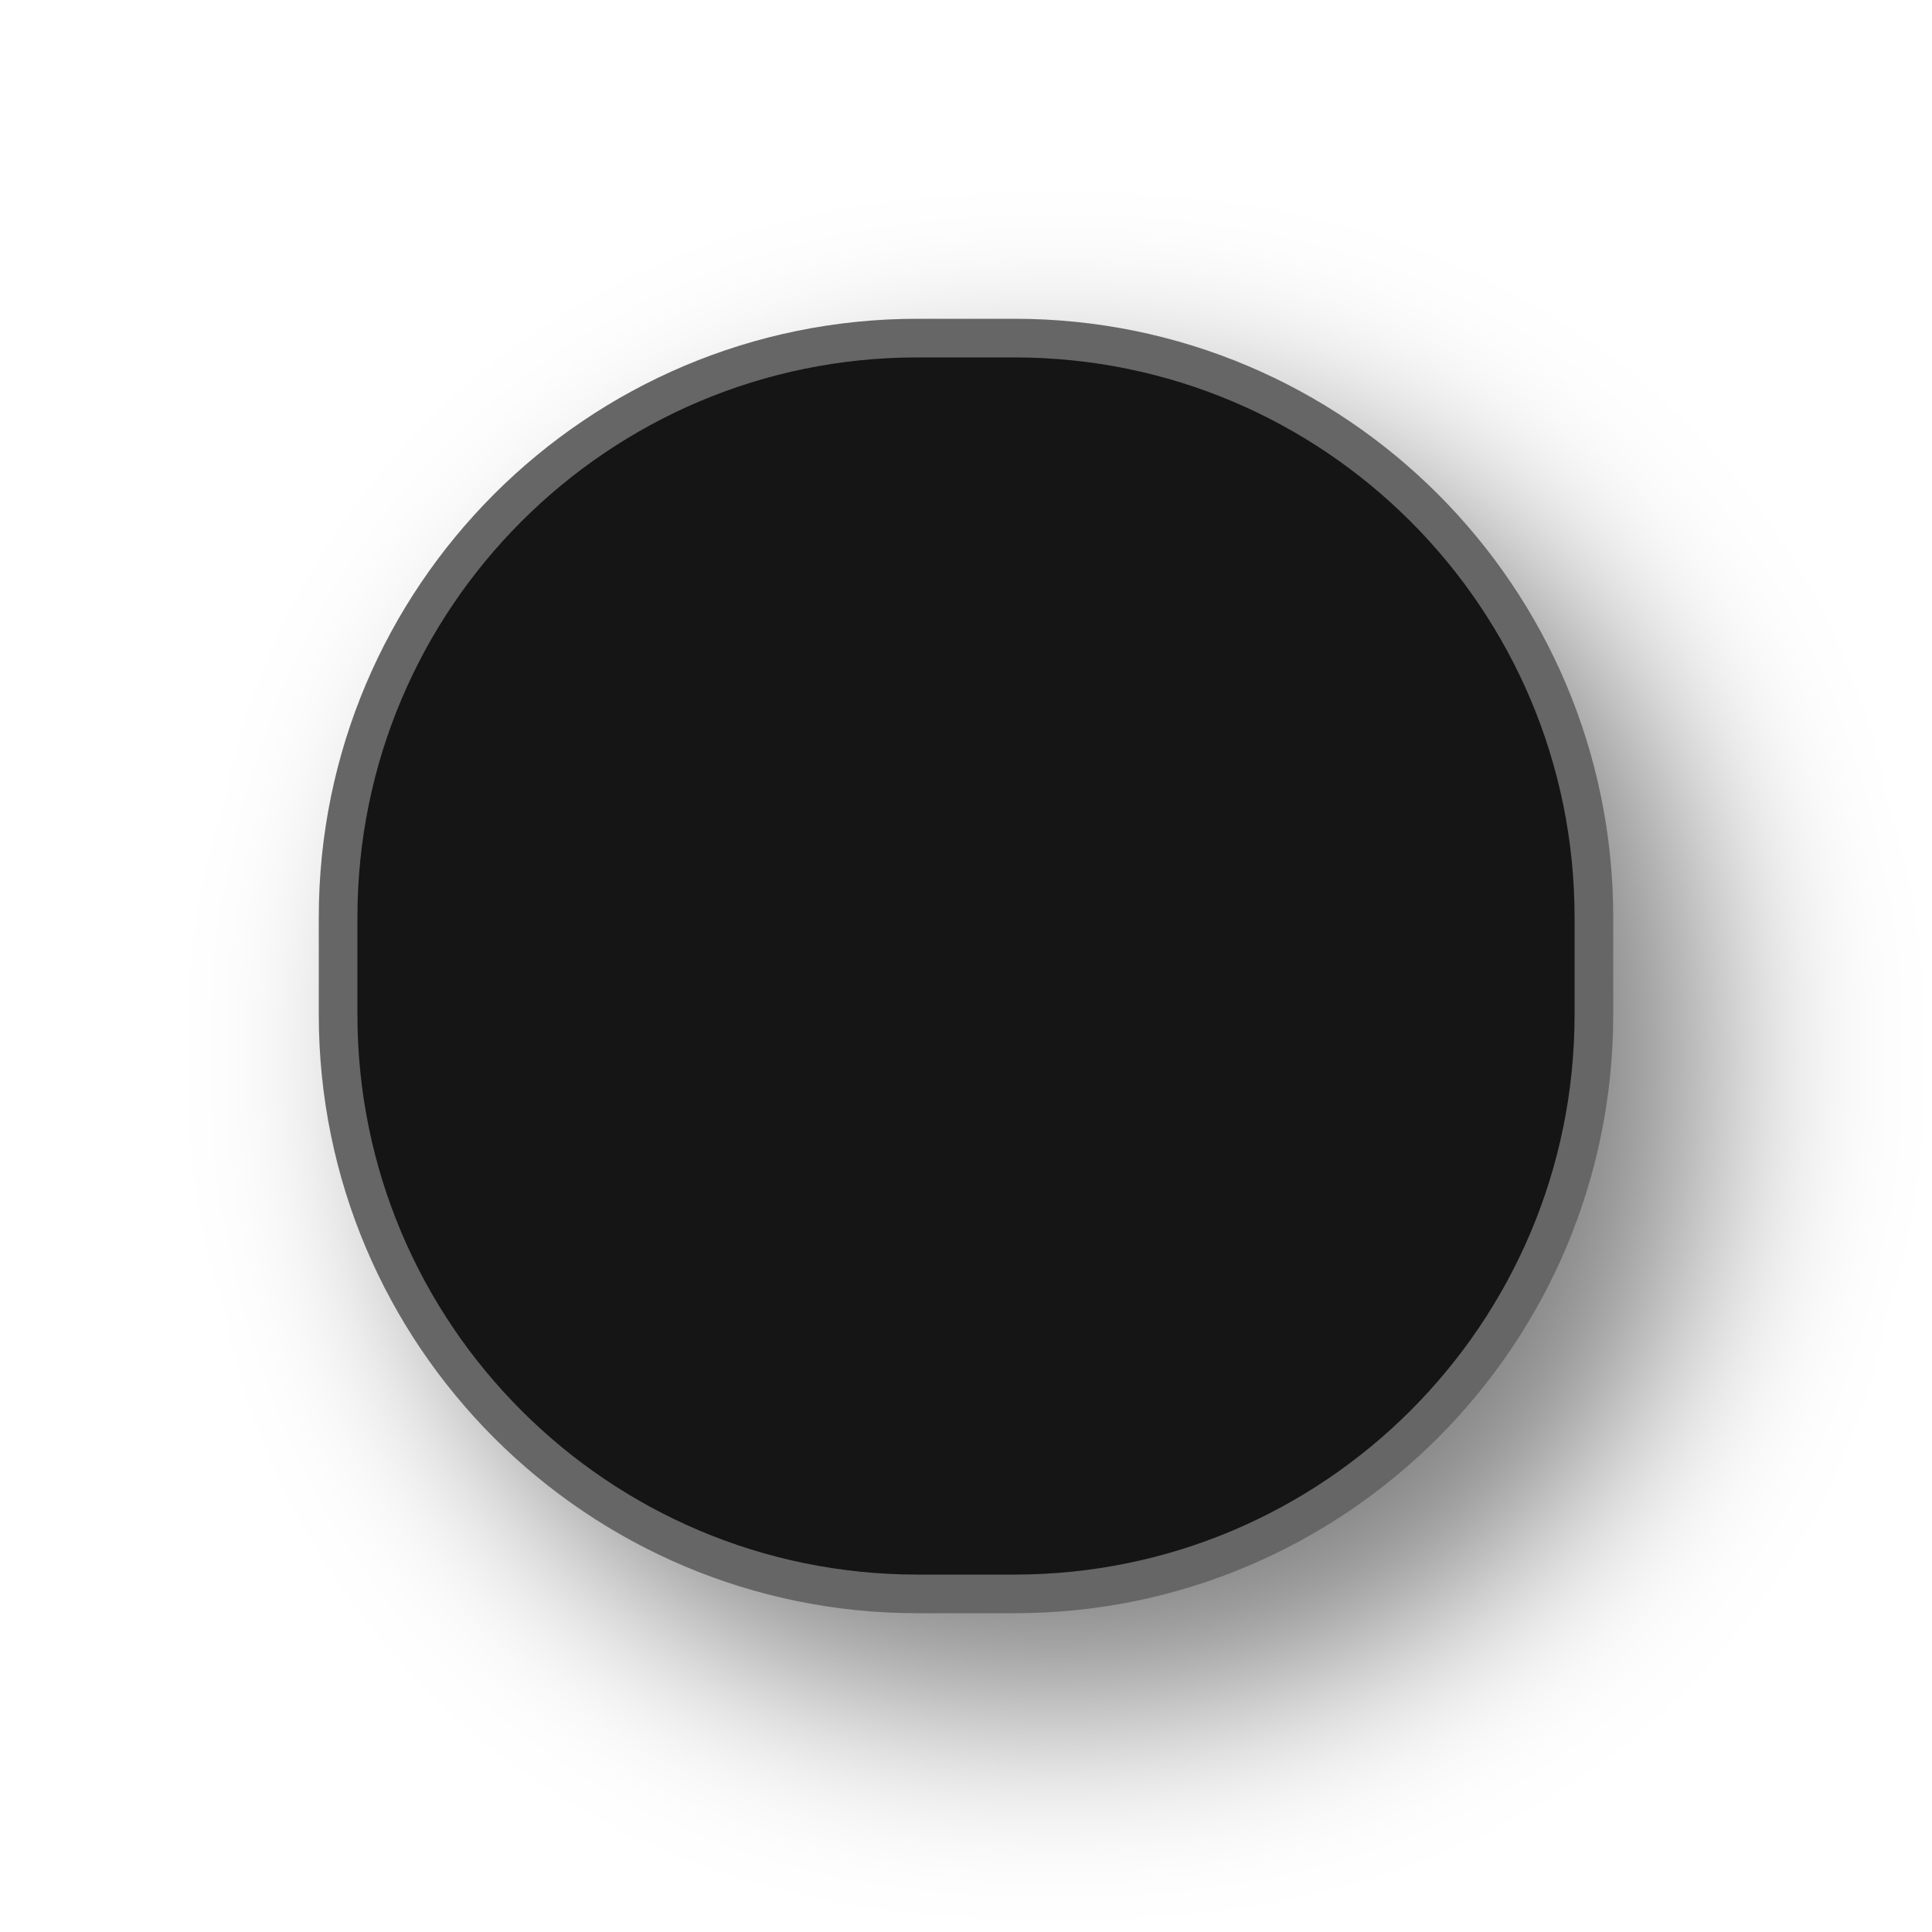
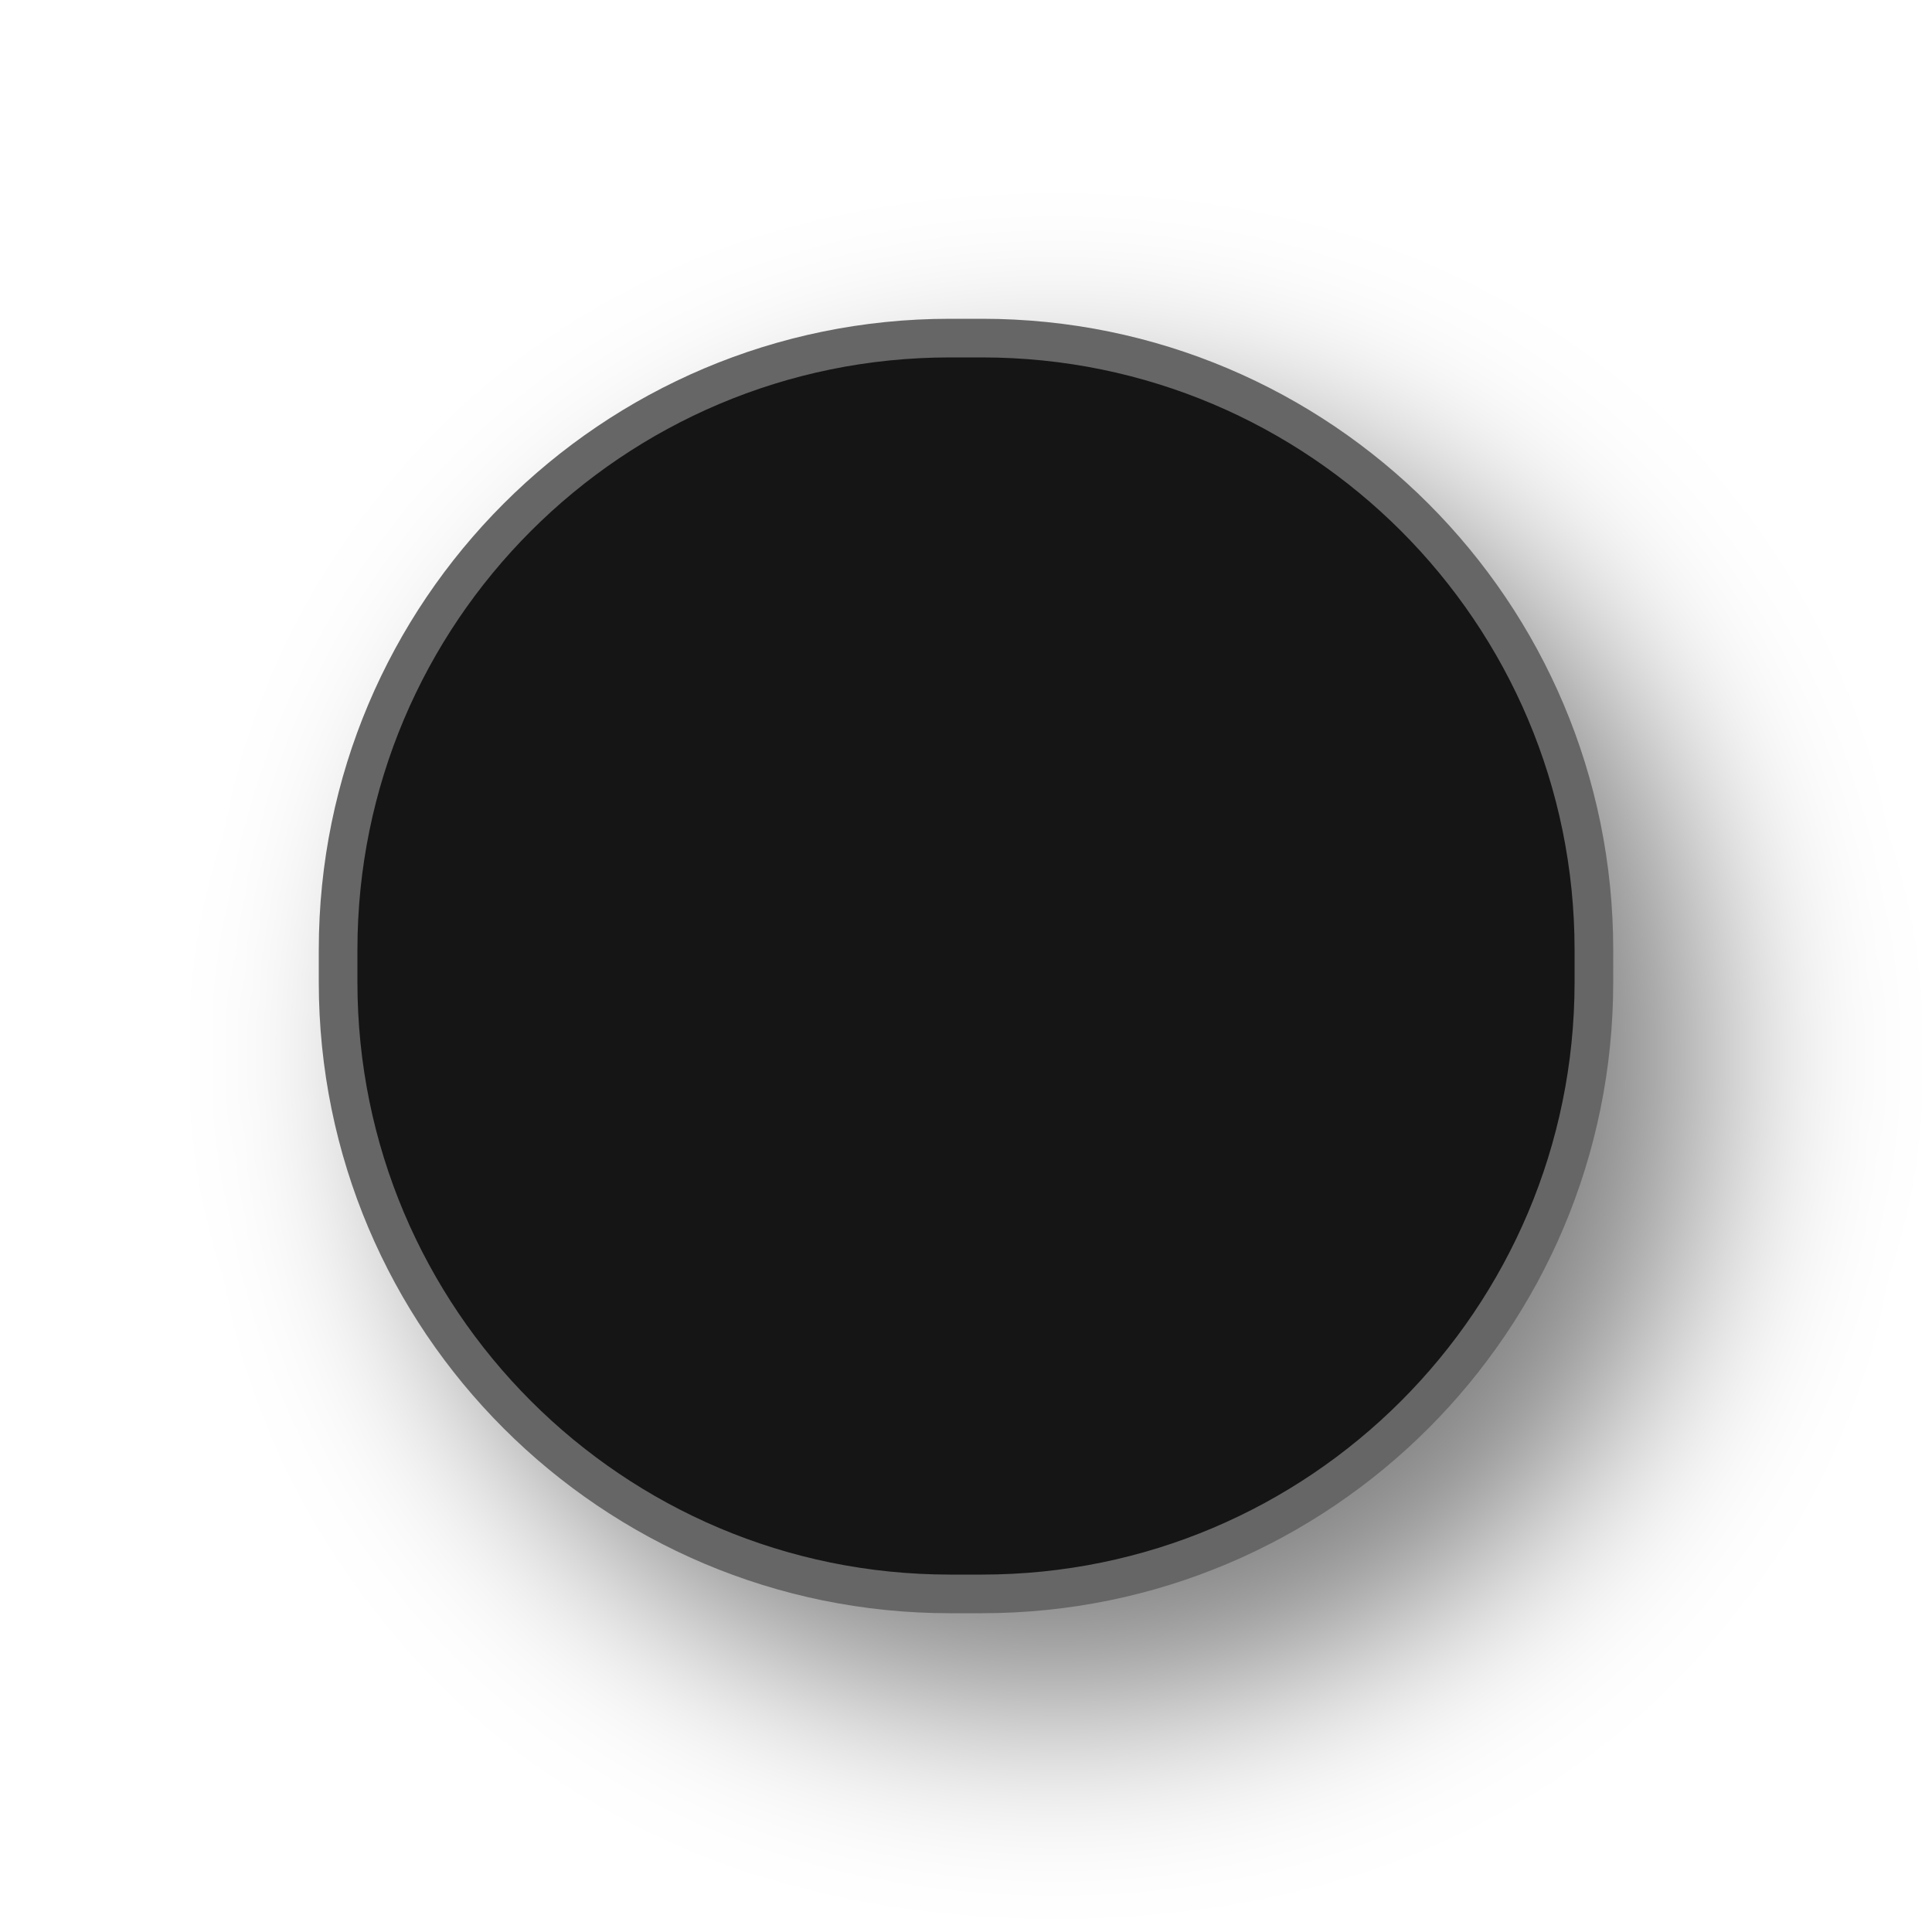
- <svg xmlns="http://www.w3.org/2000/svg" width="60" height="60" version="1.1" id="svg7">
+ <svg xmlns="http://www.w3.org/2000/svg" width="30" height="30" version="1.1" id="svg7" viewBox="0 0 60 60">
  <defs id="defs11">
-     <filter style="color-interpolation-filters:sRGB;" id="filter480" x="-0.2" y="-0.2" width="1.472" height="1.472">
+     <filter style="color-interpolation-filters:sRGB" id="filter480" x="-0.2" y="-0.2" width="1.472" height="1.472">
      <feFlood flood-opacity="0.498" flood-color="rgb(0,0,0)" result="flood" id="feFlood470" />
      <feComposite in="flood" in2="SourceGraphic" operator="in" result="composite1" id="feComposite472" />
      <feGaussianBlur in="composite1" stdDeviation="3" result="blur" id="feGaussianBlur474" />
      <feOffset dx="2.8" dy="2.8" result="offset" id="feOffset476" />
      <feComposite in="SourceGraphic" in2="offset" operator="over" result="composite2" id="feComposite478" />
    </filter>
  </defs>
  <g id="g5">
-     <rect id="svg_1" width="39" height="39" x="10.5" y="10.5" fill="#f0f0f0" stroke="#adadad" rx="17.991" style="filter:url(#filter480);fill:#151515;fill-opacity:1;stroke-width:1.2;stroke-dasharray:none;stroke:#666666;stroke-opacity:1" />
+     <path id="svg_1" width="39" height="39" x="10.5" y="10.5" fill="#f0f0f0" stroke="#adadad" rx="0" style="fill:#151515;fill-opacity:1;stroke:#666666;stroke-width:1.2;stroke-dasharray:none;stroke-opacity:1;filter:url(#filter480)" d="m 29.5,10.5 h 1 c 10.493,0 19,8.507 19,19 v 1 c 0,10.493 -8.507,19 -19,19 h -1 c -10.493,0 -19,-8.507 -19,-19 v -1 c 0,-10.493 8.507,-19 19,-19 z" />
  </g>
</svg>
